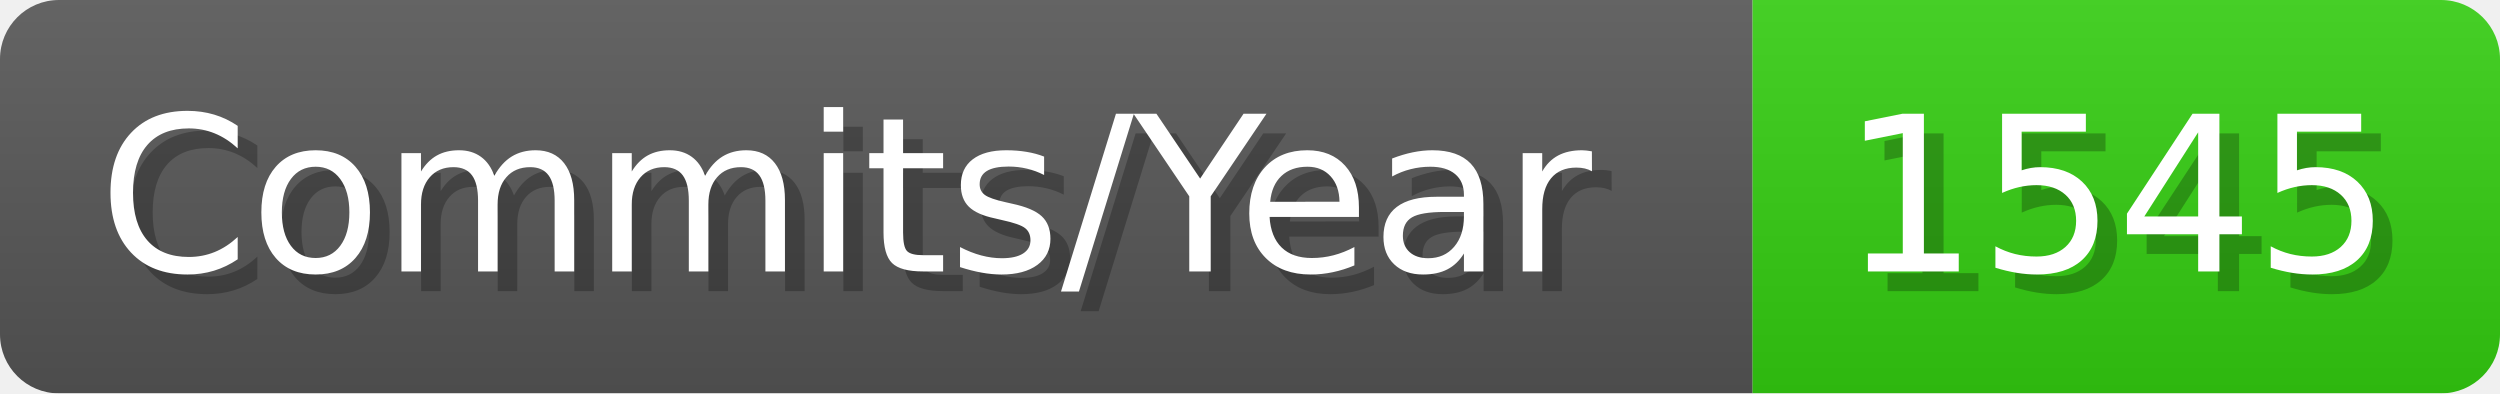
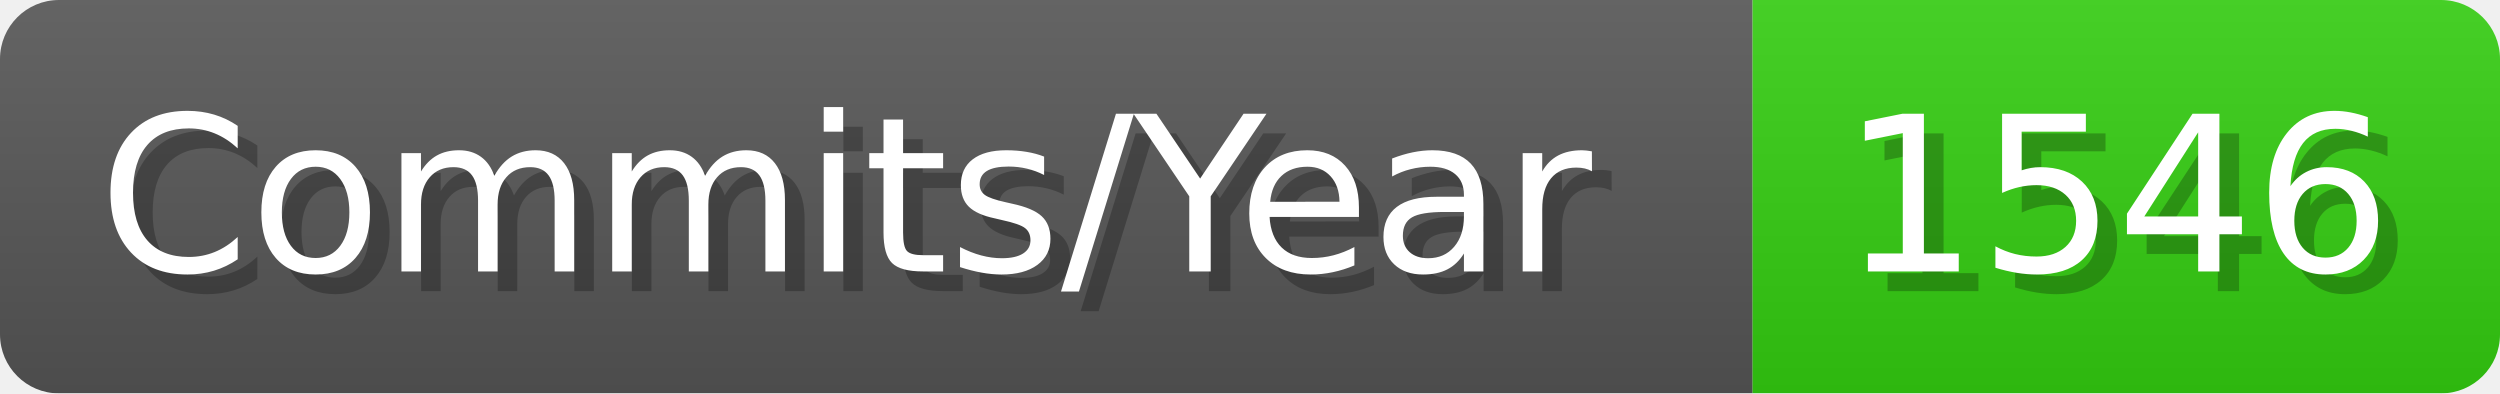
- <svg xmlns="http://www.w3.org/2000/svg" width="127.1" height="20" viewBox="0 0 1271 200" role="img" aria-label="Commits/Year: 1545">
+ <svg xmlns="http://www.w3.org/2000/svg" width="127.1" height="20" viewBox="0 0 1271 200" role="img" aria-label="Commits/Year: 1546">
  <linearGradient id="aUPdi" x2="0" y2="100%">
    <stop offset="0" stop-opacity=".1" stop-color="#EEE" />
    <stop offset="1" stop-opacity=".1" />
  </linearGradient>
  <mask id="WfAiQ">
    <rect width="1271" height="200" rx="30" fill="#FFF" />
  </mask>
  <g mask="url(#WfAiQ)">
    <rect width="891" height="200" fill="#555" />
    <rect width="380" height="200" fill="#3C1" x="891" />
    <rect width="1271" height="200" fill="url(#aUPdi)" />
  </g>
  <g aria-hidden="true" fill="#fff" text-anchor="start" font-family="Verdana,DejaVu Sans,sans-serif" font-size="110">
    <text x="60" y="148" textLength="791" fill="#000" opacity="0.25">Commits/Year</text>
    <text x="50" y="138" textLength="791">Commits/Year</text>
-     <text x="946" y="148" textLength="280" fill="#000" opacity="0.25">1545</text>
-     <text x="936" y="138" textLength="280">1545</text>
+     <text x="946" y="148" textLength="280" fill="#000" opacity="0.25">1546</text>
+     <text x="936" y="138" textLength="280">1546</text>
  </g>
</svg>
